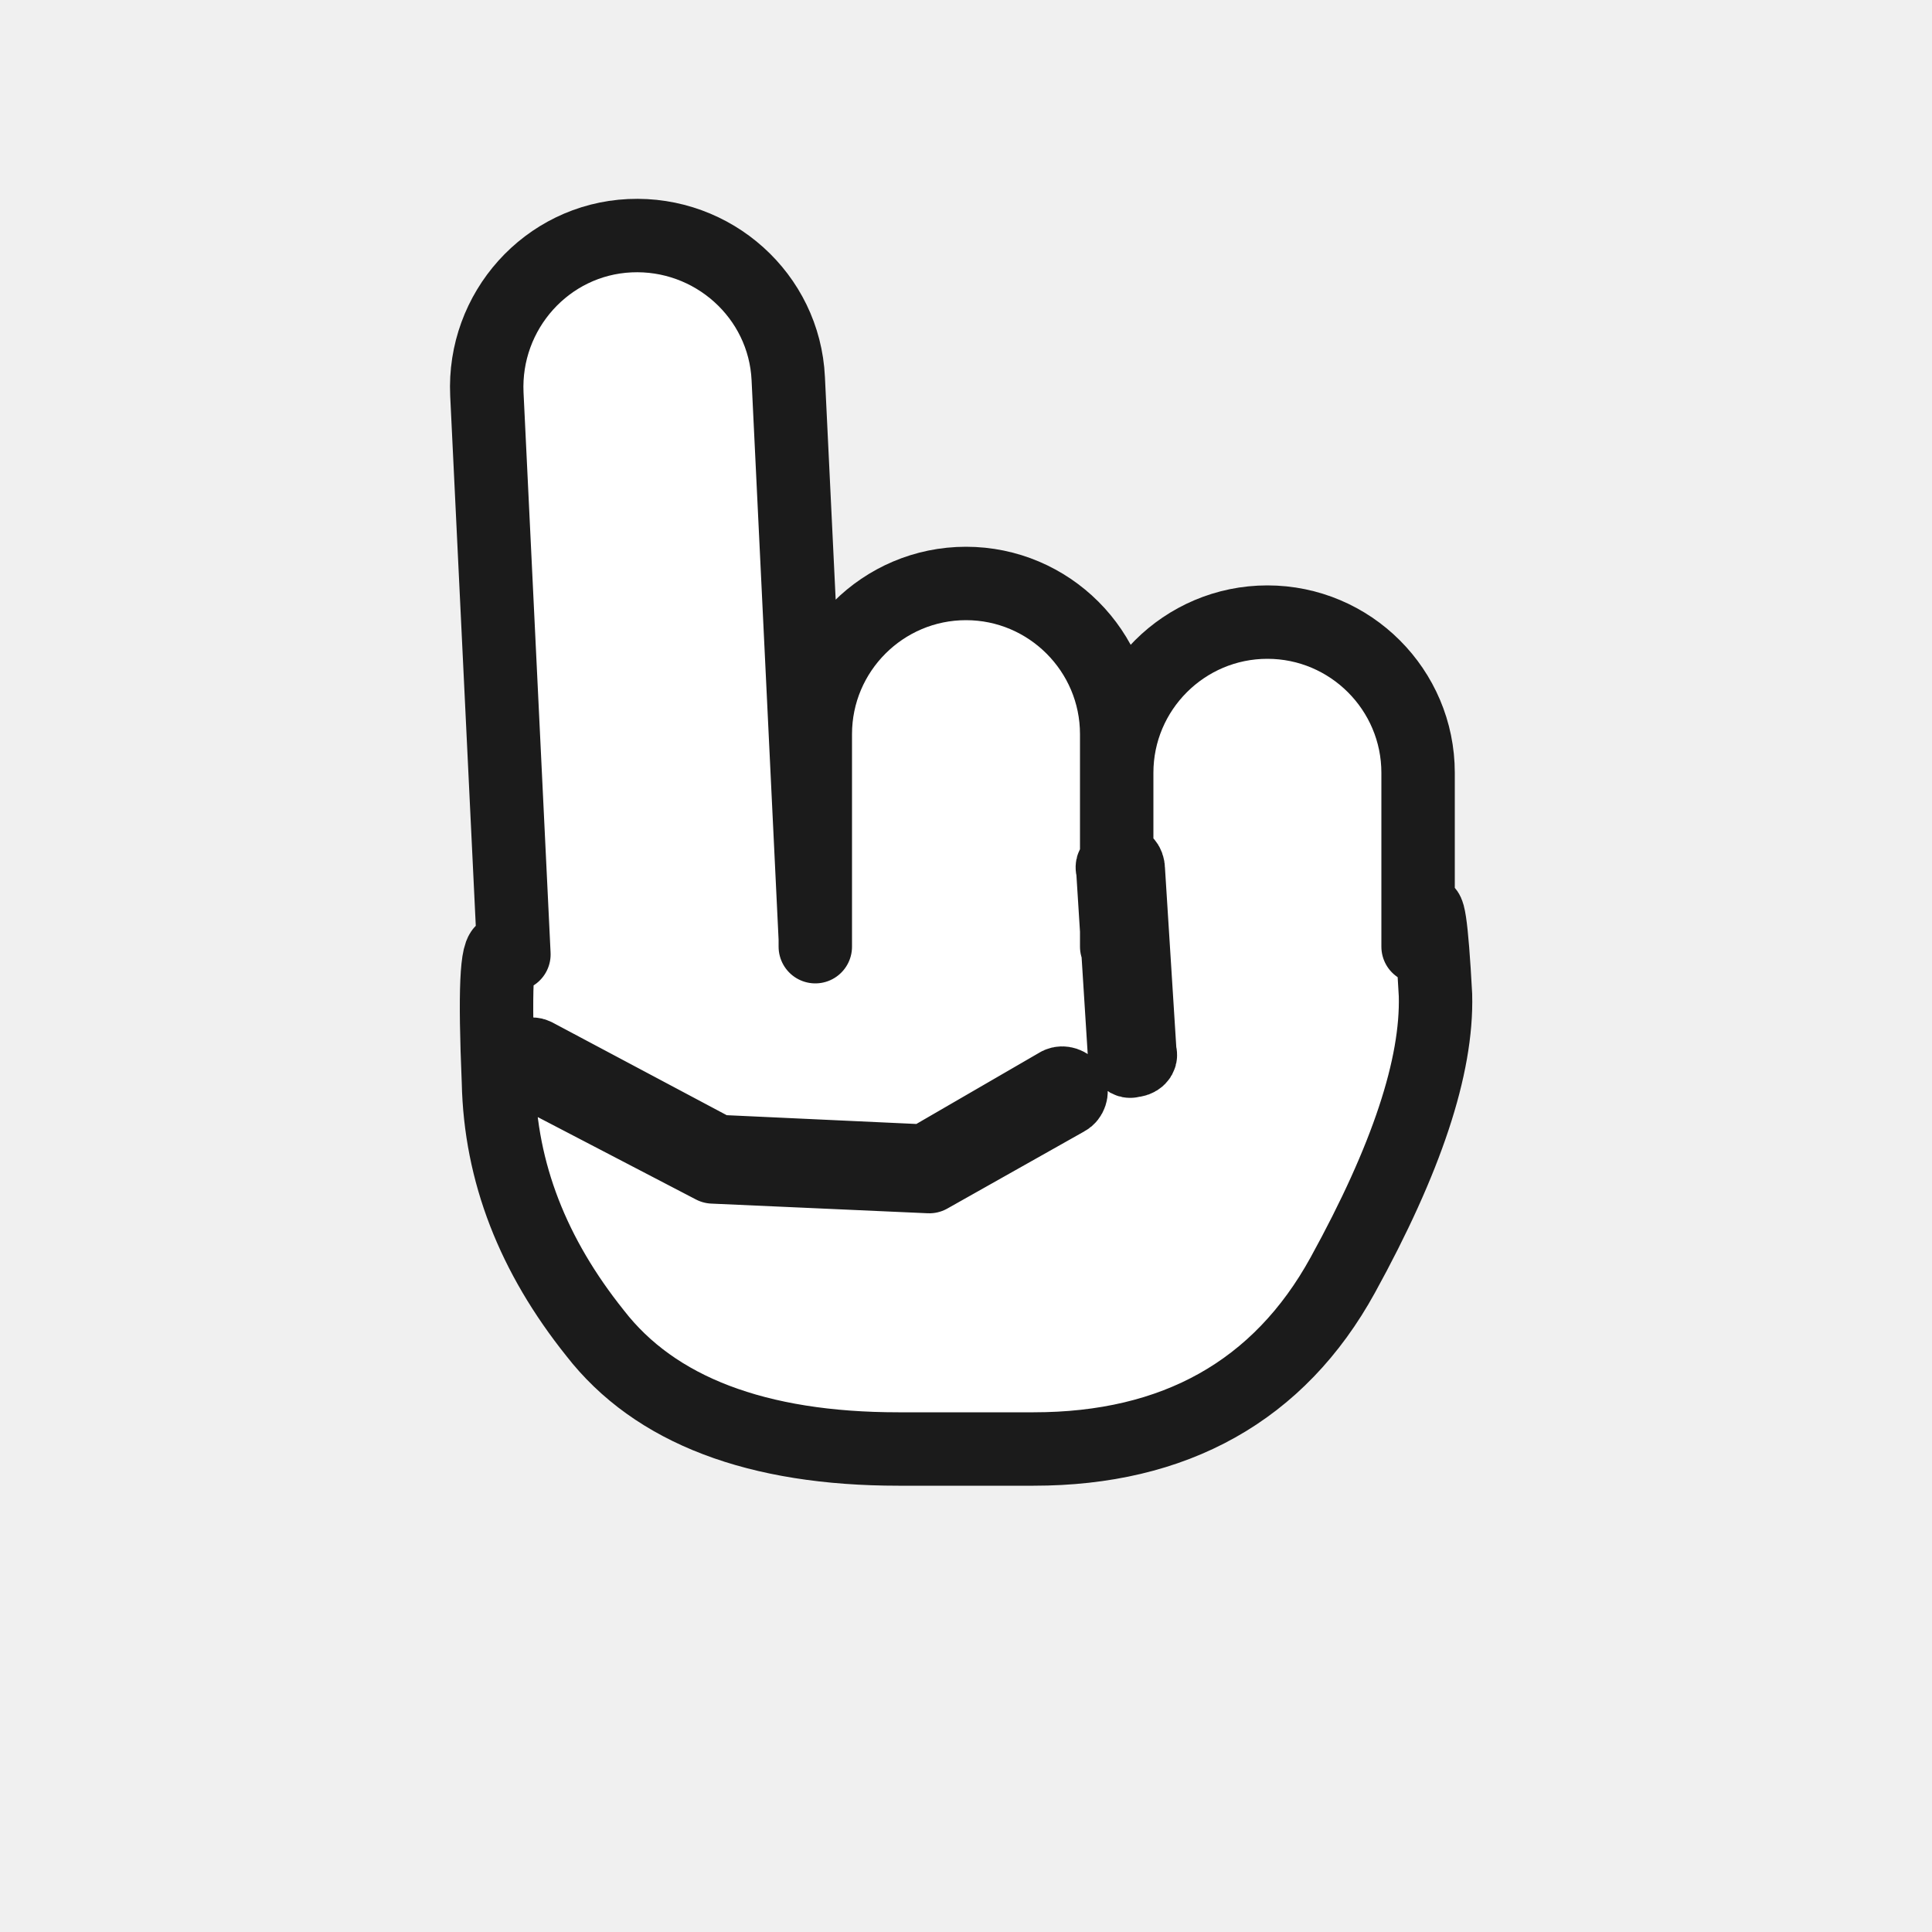
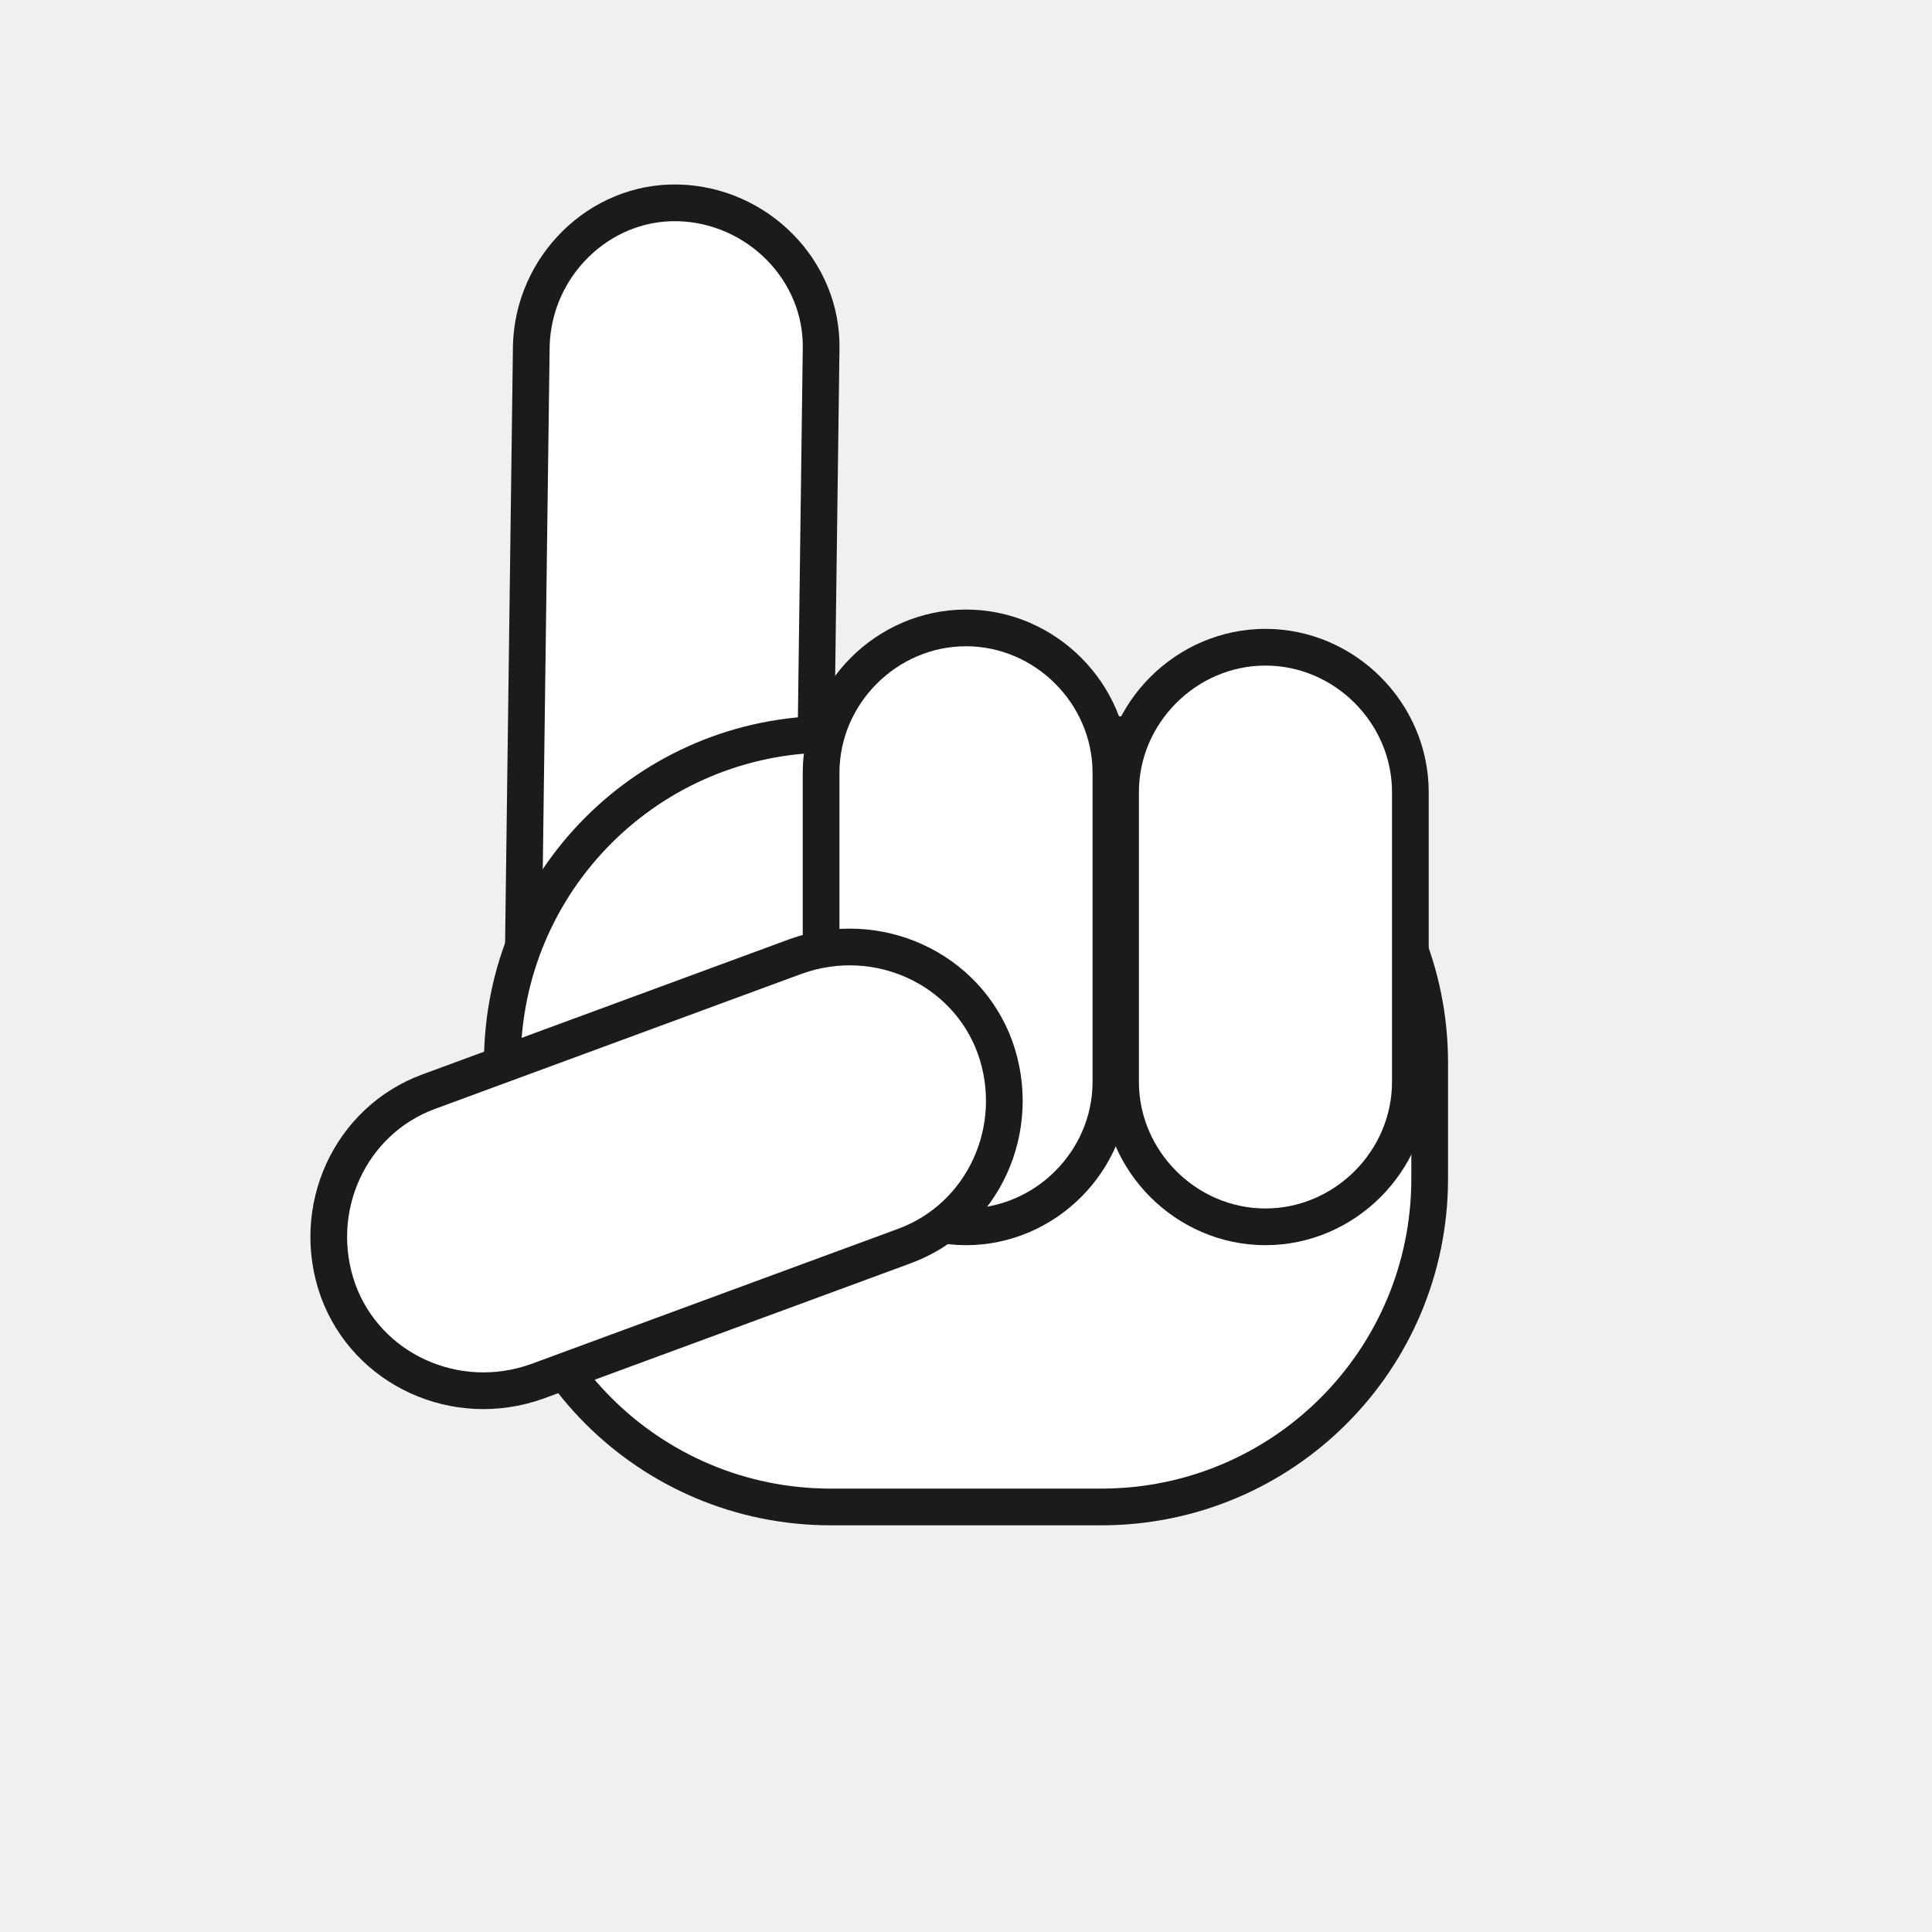
- <svg xmlns="http://www.w3.org/2000/svg" viewBox="0 0 200 200" width="200" height="200" data-hand-pivot="100 100">
-   <path id="handLeftStyle-point" data-name="Point" d="M 93 150 C 78.4 150 67.8 146 61.6 138 L 61.6 138 C 55.2 130 51.8 121.4 51.6 112 L 51.6 112 C 51.2 102.6 51.4 98.2 52.2 98.4 L 53.2 98.8 L 50.4 40.8 C 50 32.2 56.6 24.8 65.2 24.4 C 73.8 24 81.2 30.6 81.6 39.2 L 84.4 97.2 L 84.4 96.6 C 84.4 96.2 84.4 96.4 84.4 97 L 84.4 98 L 84.4 76 C 84.4 67.4 91.4 60.4 100 60.4 C 108.6 60.4 115.6 67.4 115.6 76 L 115.6 98 L 115.6 96.6 C 115.6 95.6 115.6 95.6 115.6 96.6 L 115.6 98 L 115.6 80 C 115.6 71.4 122.6 64.4 131.2 64.4 C 139.8 64.4 146.8 71.4 146.8 80 L 146.8 98 L 147.4 95 C 147.8 93 148.2 95.6 148.6 103 L 148.6 103 C 148.8 110.4 145.6 120 139 132 L 139 132 C 132.4 144 121.6 150 107 150 L 93 150 Z M 116.8 90 L 118 109 C 118.2 109.4 117.8 109.8 117.2 109.8 C 116.8 110 116.4 109.6 116.4 109 L 115.2 90 C 115 89.6 115.4 89.2 116 89.2 C 116.4 89 116.8 89.4 116.8 90 Z M 55.4 109.2 L 74.2 119.2 L 95.8 120.2 L 109.6 112.2 C 110 112 110.6 112.2 110.8 112.6 C 111 113 110.8 113.6 110.4 113.8 L 96.2 121.8 L 73.8 120.8 L 54.6 110.8 C 54.2 110.6 54 110 54.2 109.6 C 54.4 109.2 55 109 55.4 109.2 Z" fill="#ffffff" fill-rule="evenodd" stroke="#1b1b1b" stroke-width="7.6" stroke-linejoin="round" stroke-linecap="round" />
+ <svg xmlns="http://www.w3.org/2000/svg" viewBox="0 0 200 200" width="200" height="200" data-hand-pivot="100 100" data-hand-scale="2">
+   <g id="hand-point" data-name="Point">
+     <path id="index" data-name="Index" d="M 54 111.8 L 55 35.8 C 55.2 27.6 62 20.8 70.2 21 C 78.4 21.2 85.2 28 85 36.2 L 84 112.2 C 83.8 120.4 77 127.2 68.8 127 C 60.6 126.8 53.8 120 54 111.8 Z" fill="#ffffff" stroke="#1b1b1b" stroke-width="3.8" stroke-linejoin="round" stroke-linecap="round" />
+     <path id="palm" data-name="Palm" d="M 86 76 L 114 76 C 132.8 76 148 91.2 148 110 L 148 122 C 148 140.8 132.8 156 114 156 L 86 156 C 67.2 156 52 140.8 52 122 L 52 110 C 52 91.2 67.2 76 86 76 Z" fill="#ffffff" stroke="#1b1b1b" stroke-width="3.8" stroke-linejoin="round" stroke-linecap="round" />
+     <path id="middle" data-name="Middle" d="M 85 112 L 85 80 C 85 71.8 91.8 65 100 65 C 108.2 65 115 71.8 115 80 L 115 112 C 115 120.2 108.2 127 100 127 C 91.8 127 85 120.2 85 112 Z" fill="#ffffff" stroke="#1b1b1b" stroke-width="3.8" stroke-linejoin="round" stroke-linecap="round" />
+     <path id="ring" data-name="Ring" d="M 116 112 L 116 82 C 116 73.8 122.8 67 131 67 C 139.2 67 146 73.8 146 82 L 146 112 C 146 120.2 139.2 127 131 127 C 122.8 127 116 120.2 116 112 Z" fill="#ffffff" stroke="#1b1b1b" stroke-width="3.8" stroke-linejoin="round" stroke-linecap="round" />
+     <path id="thumb" data-name="Thumb" d="M 44.4 113 L 82.4 99 C 90.8 96 100 100.2 103 108.4 C 106 116.8 101.8 126 93.6 129 L 55.6 143 C 47.2 146 38 141.8 35 133.6 C 32 125.2 36.2 116 44.4 113 Z" fill="#ffffff" stroke="#1b1b1b" stroke-width="3.8" stroke-linejoin="round" stroke-linecap="round" />
+   </g>
</svg>
